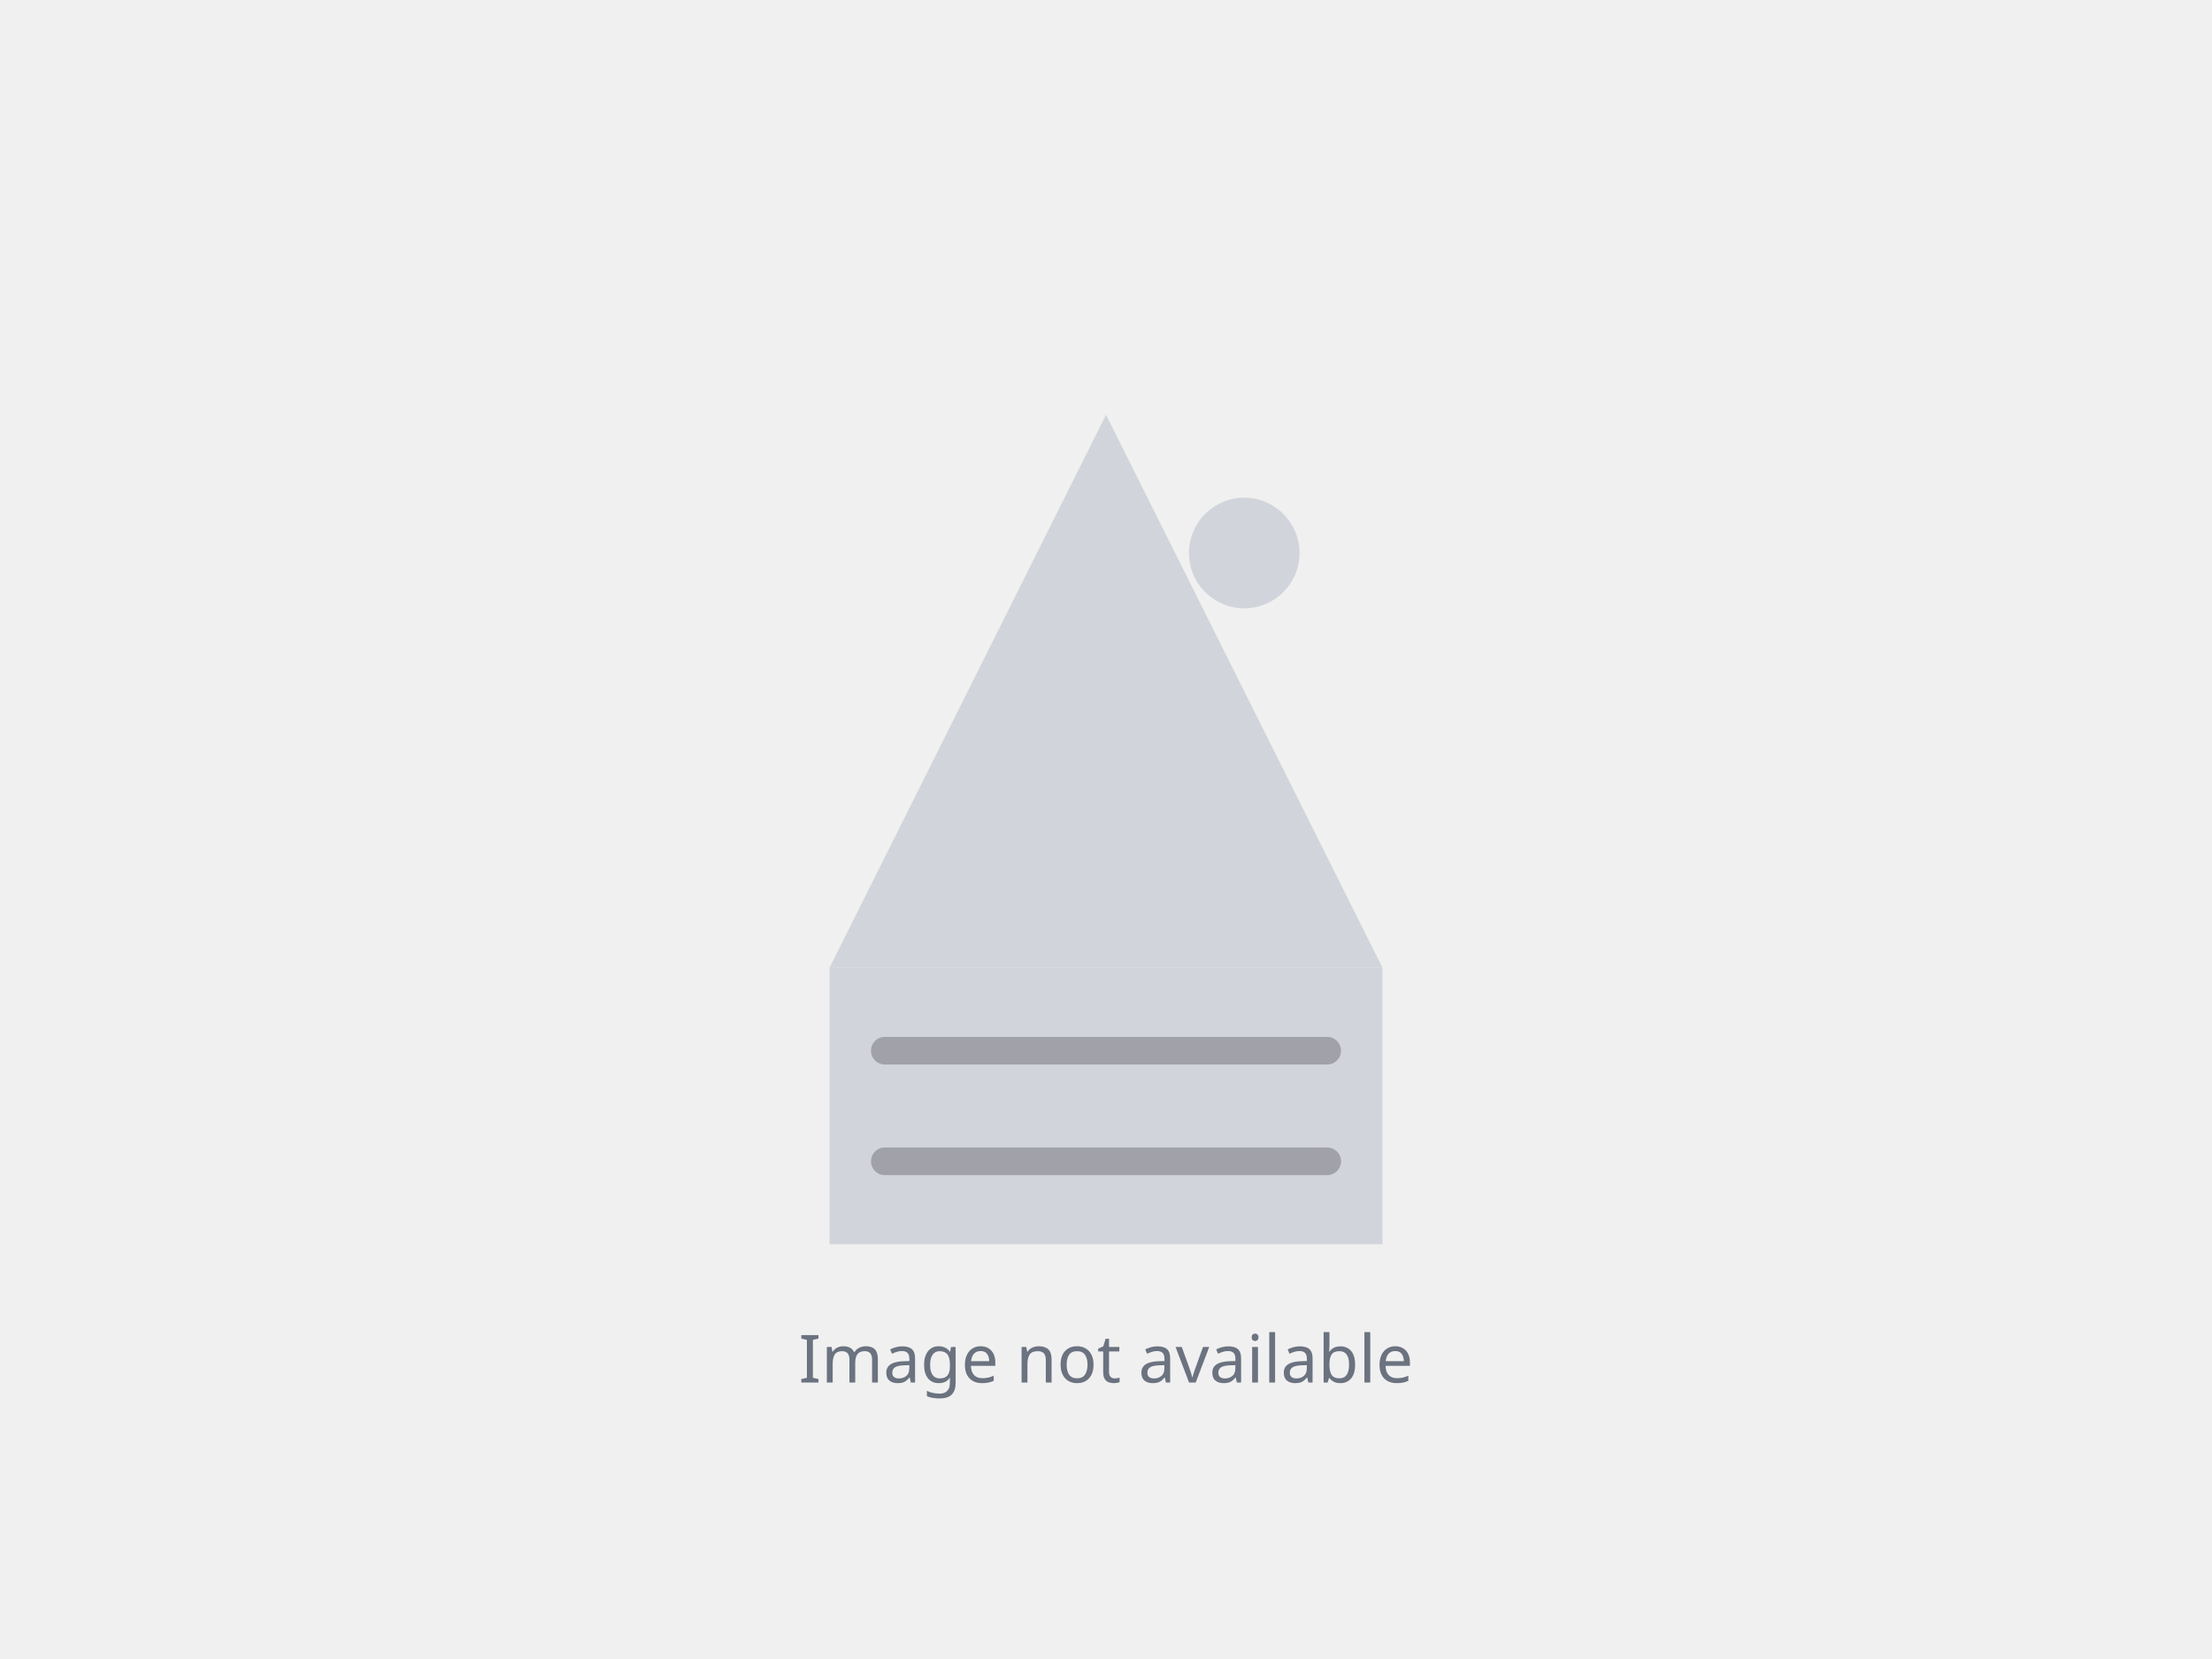
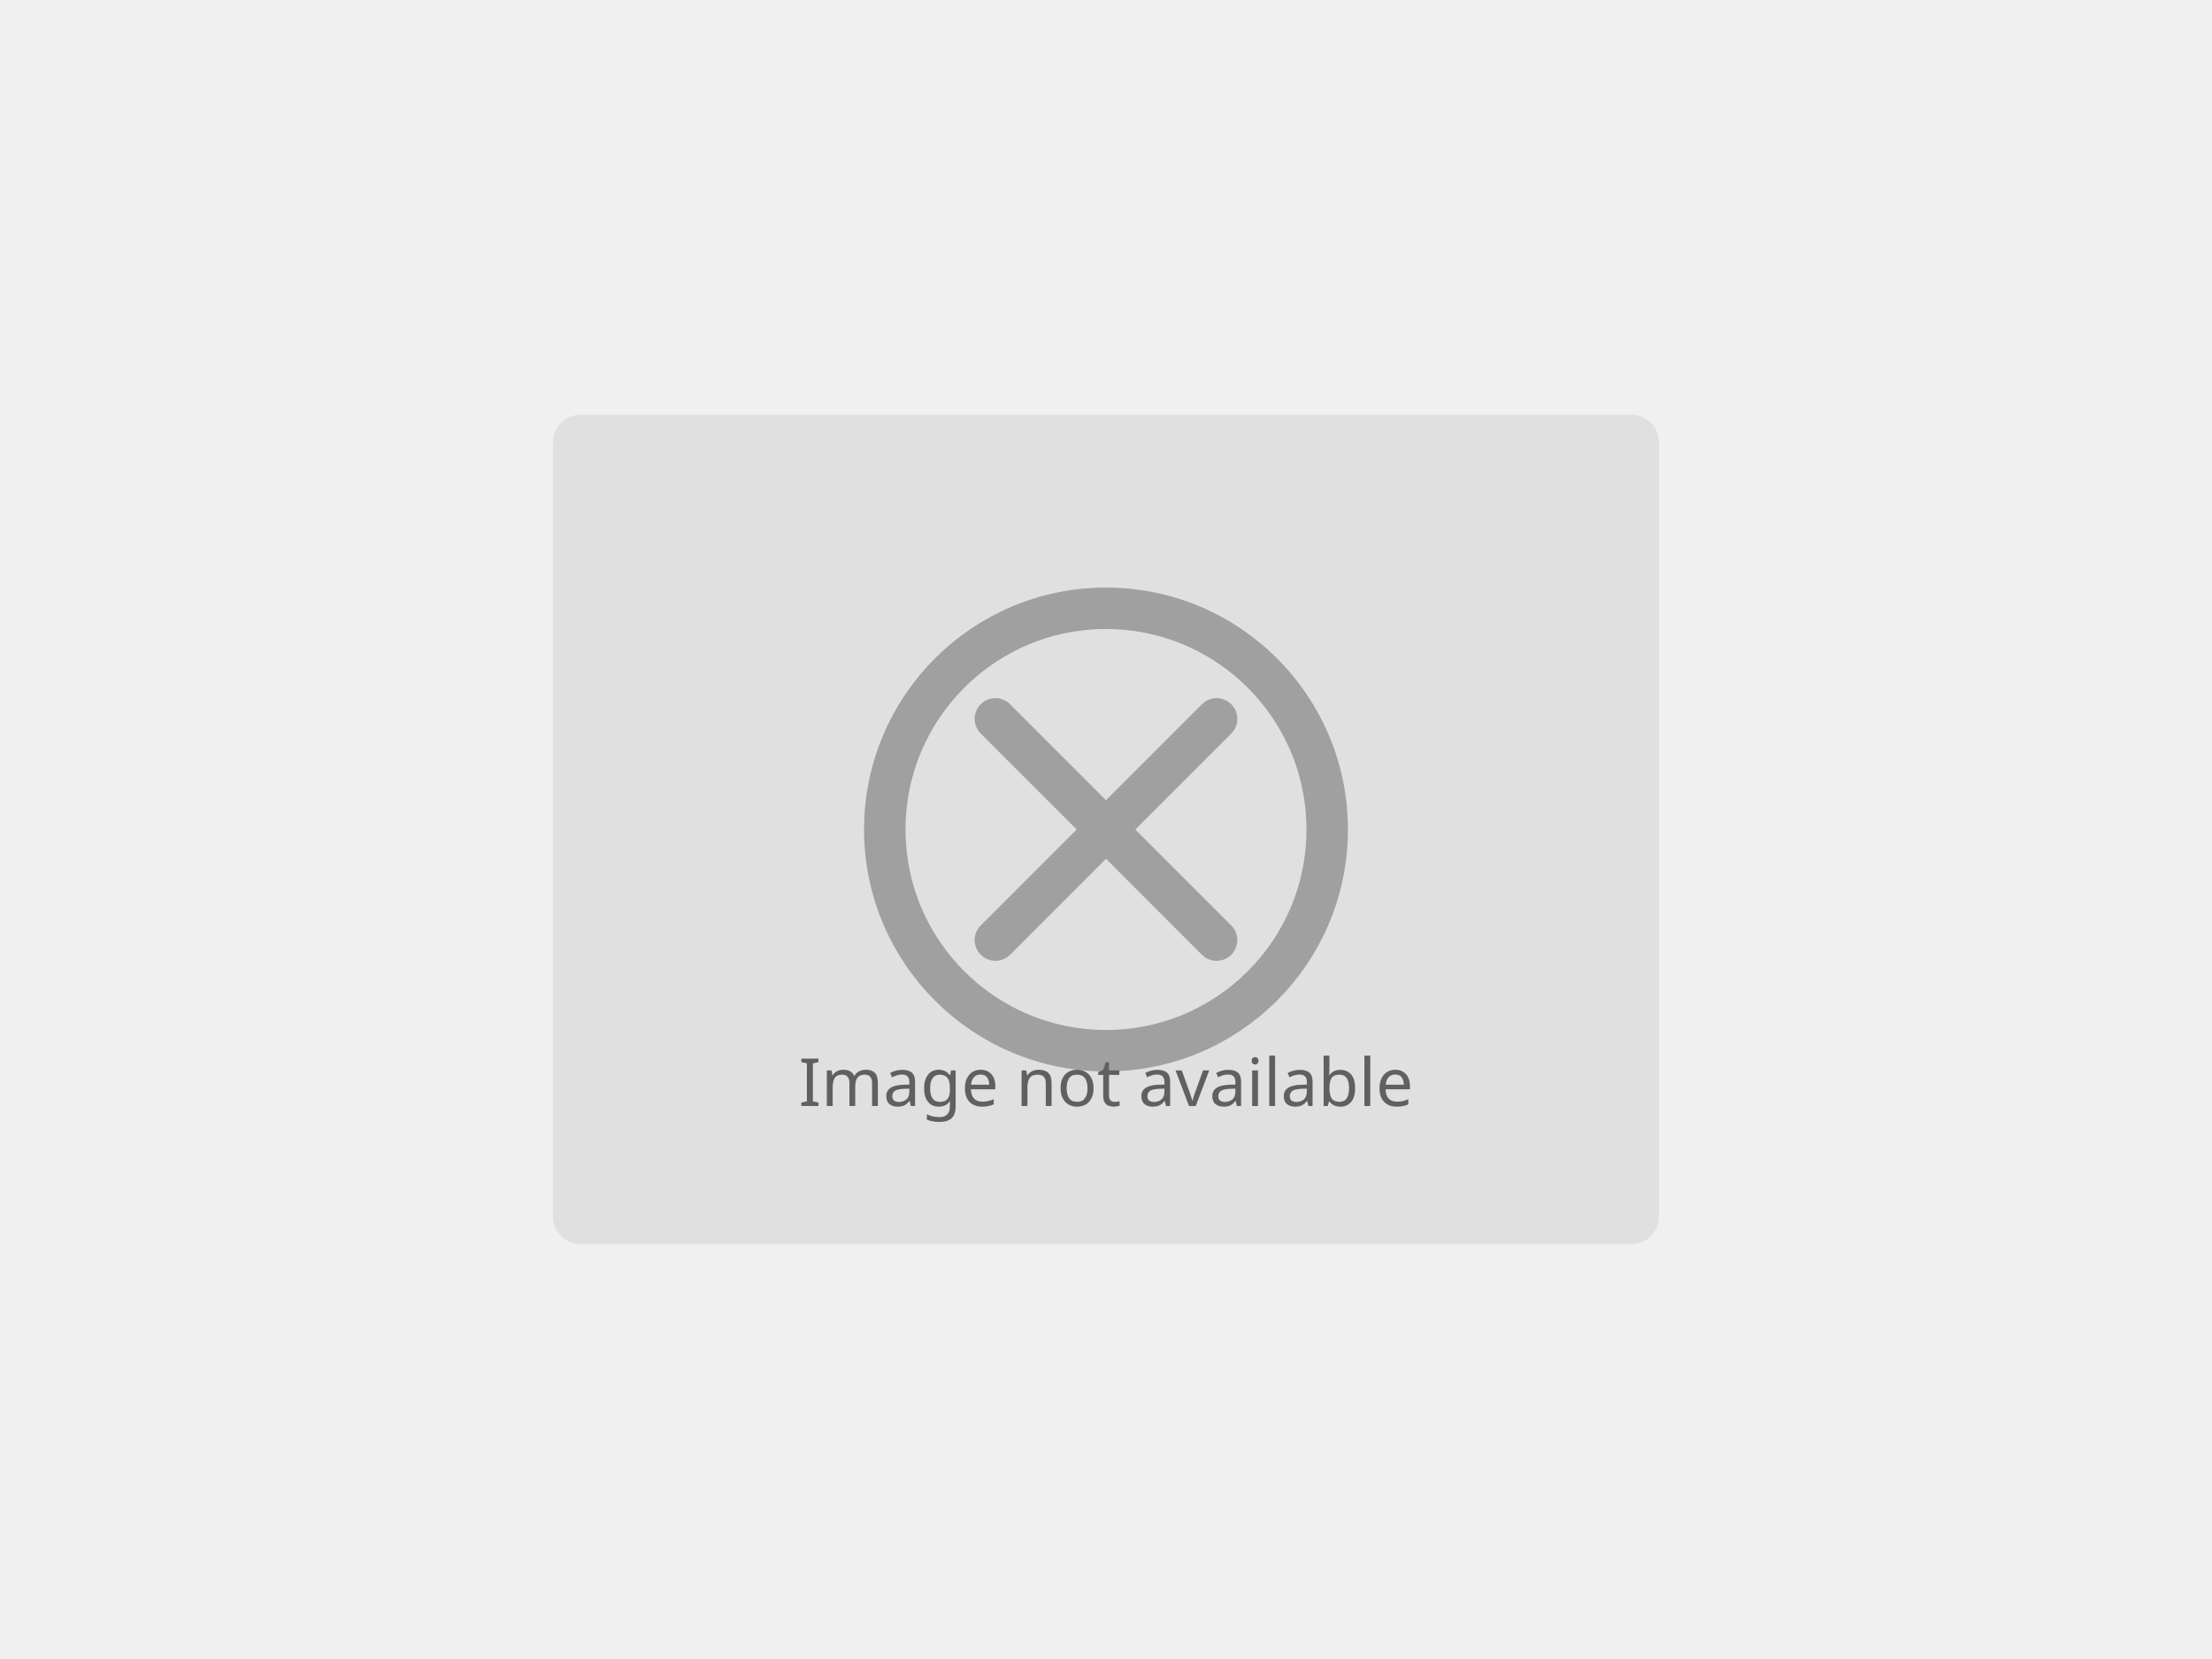
<svg xmlns="http://www.w3.org/2000/svg" width="800" height="600" viewBox="0 0 800 600">
  <rect width="800" height="600" fill="#f0f0f0" />
-   <path d="M400 150 L450 250 L500 350 L400 350 L300 350 L350 250 Z" fill="#d1d5db" />
-   <circle cx="450" cy="200" r="20" fill="#d1d5db" />
-   <path d="M300 350 L500 350 L500 450 L300 450 Z" fill="#d1d5db" />
-   <line x1="320" y1="380" x2="480" y2="380" stroke="#a1a1aa" stroke-width="10" stroke-linecap="round" />
-   <line x1="320" y1="420" x2="480" y2="420" stroke="#a1a1aa" stroke-width="10" stroke-linecap="round" />
-   <text x="400" y="500" font-family="sans-serif" font-size="24" text-anchor="middle" fill="#6b7280">Image not available</text>
+   <g transform="translate(400, 300)">
+     <rect x="-200" y="-150" width="400" height="300" fill="#e0e0e0" rx="10" ry="10" />
+     <path d="M-40,-40 L40,40 M-40,40 L40,-40" stroke="#a0a0a0" stroke-width="15" stroke-linecap="round" />
+     <circle cx="0" cy="0" r="80" stroke="#a0a0a0" fill="none" stroke-width="15" />
+     <text x="0" y="100" text-anchor="middle" font-family="sans-serif" font-size="24" fill="#606060">Image not available</text>
+   </g>
</svg>
